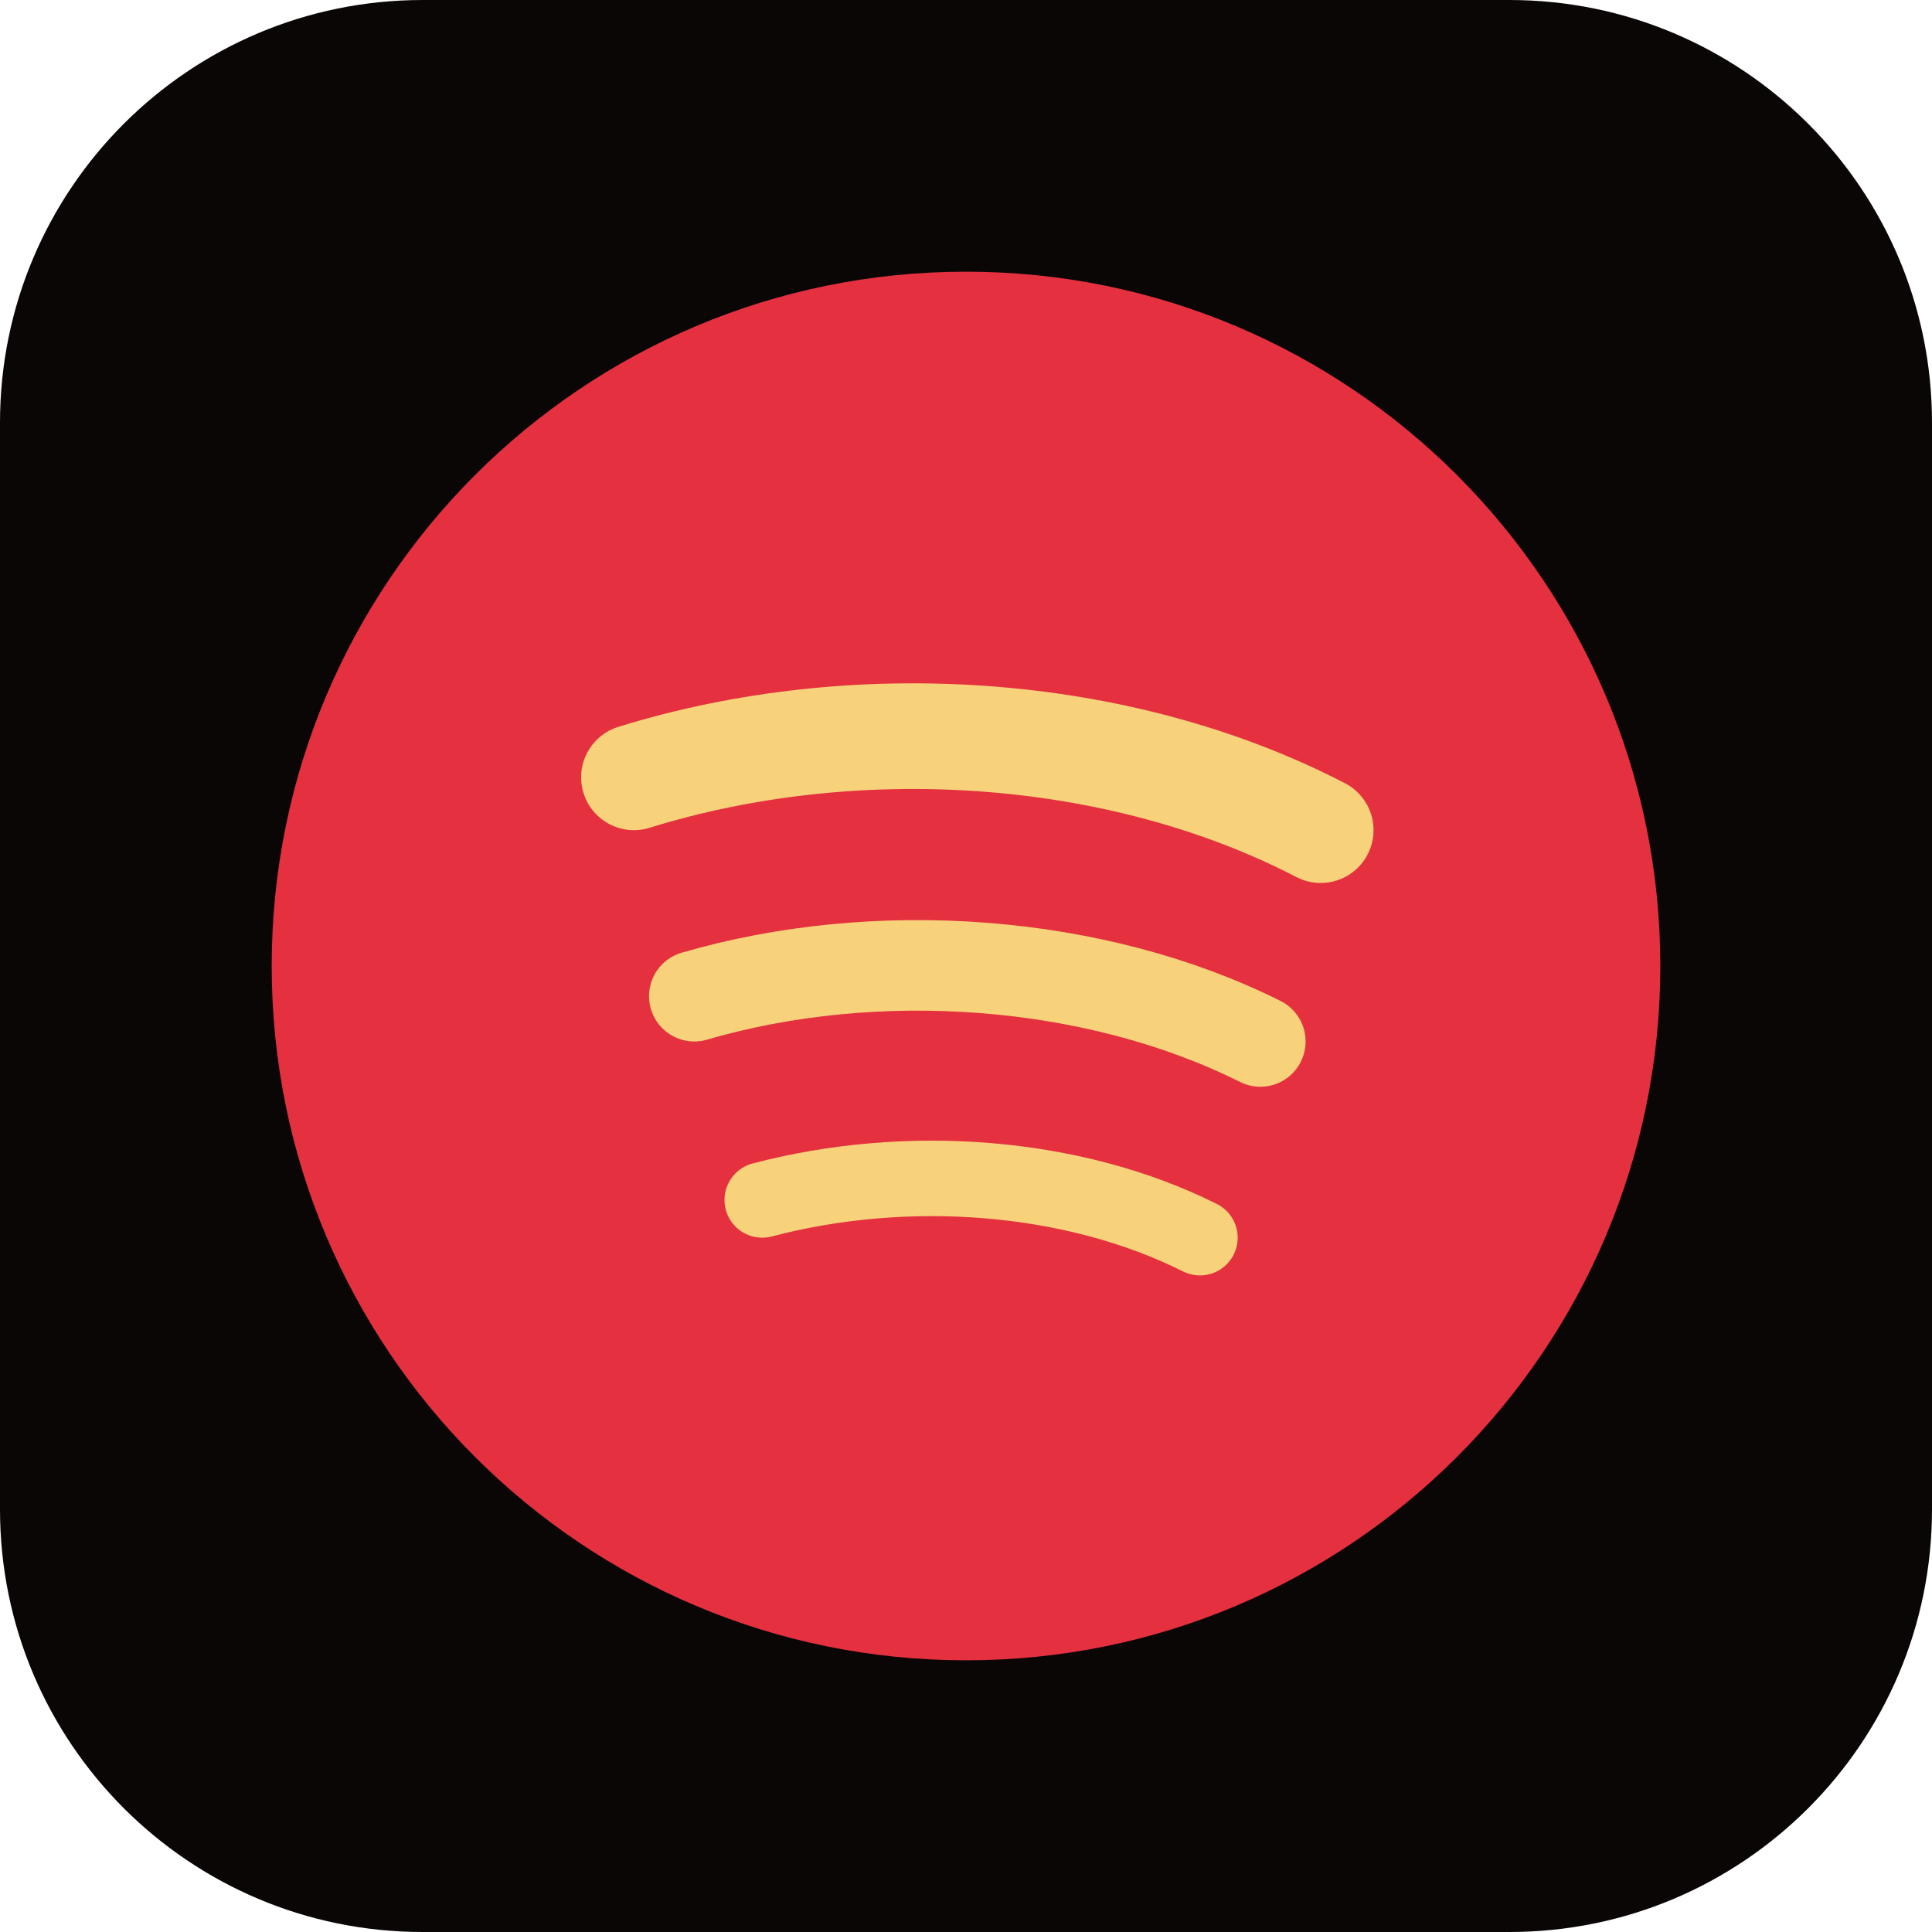
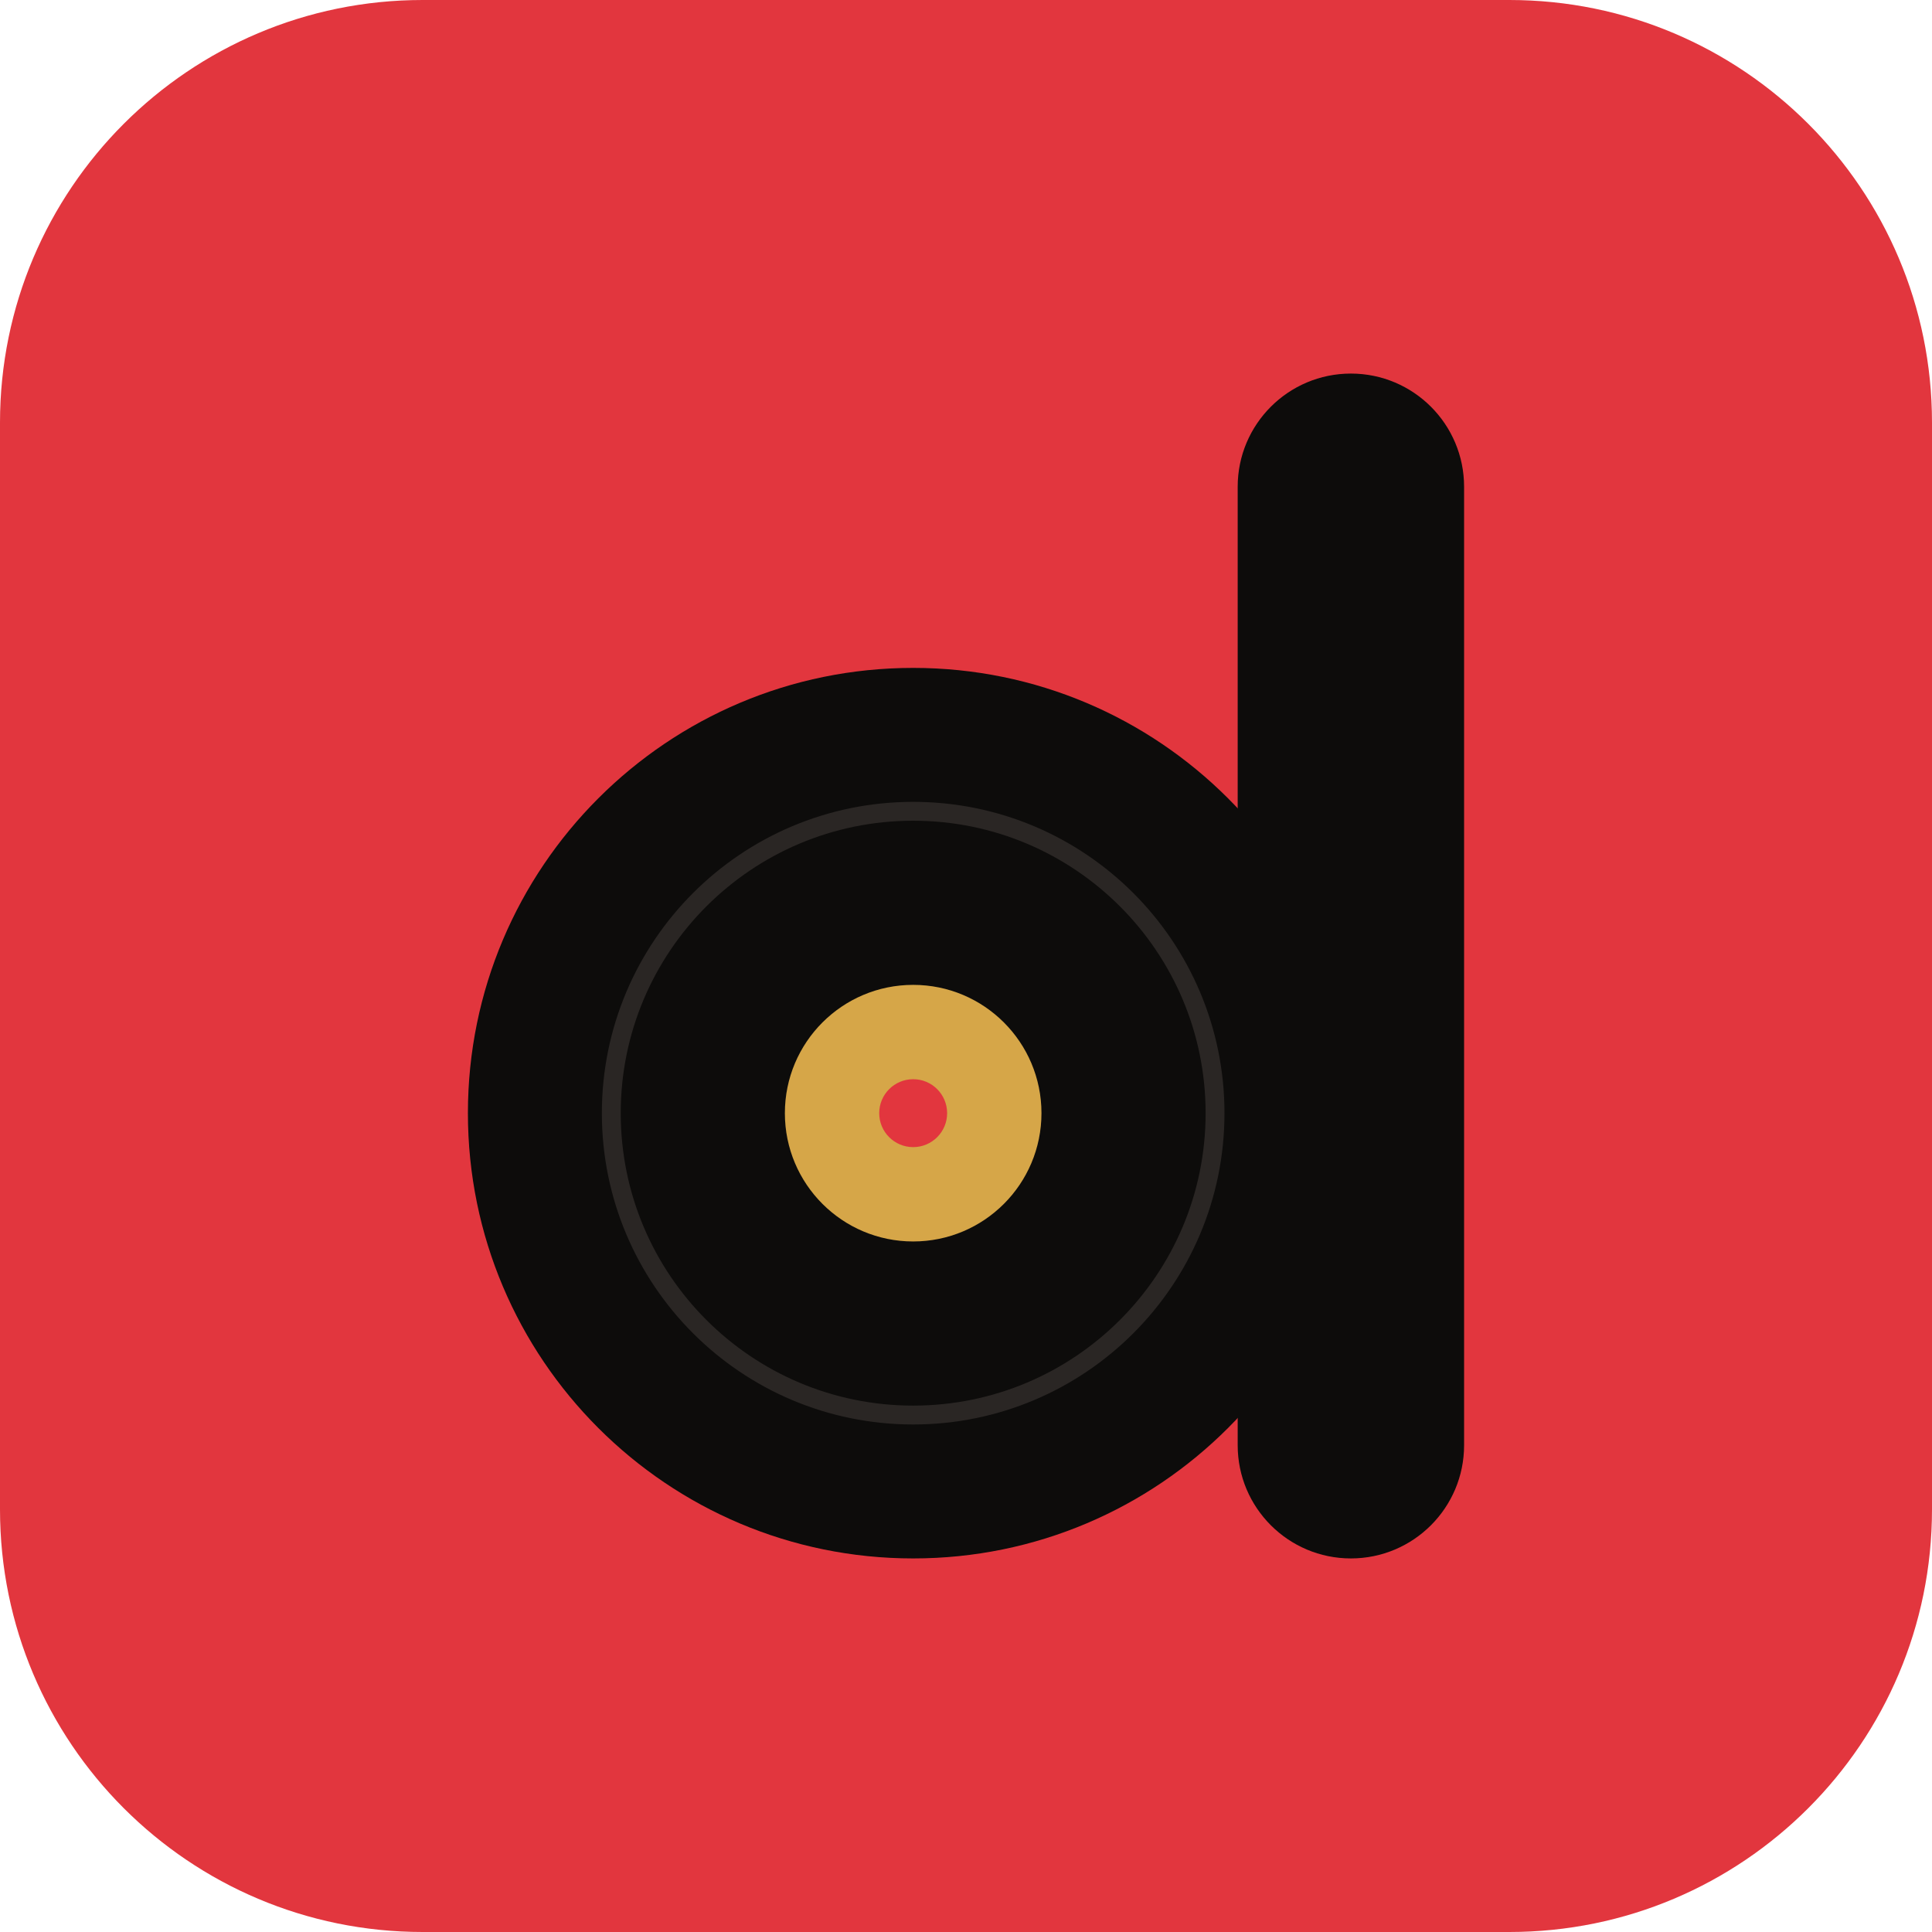
<svg xmlns="http://www.w3.org/2000/svg" viewBox="0 0 512 512">
-   <rect width="512" height="512" rx="112" fill="#0a0606" />
-   <circle cx="256" cy="256" r="184" fill="#e5303f" />
-   <path d="M168 206c58-18 128-14 182 14" fill="none" stroke="#f7d27a" stroke-width="28" stroke-linecap="round" />
-   <path d="M184 264c48-14 106-10 150 12" fill="none" stroke="#f7d27a" stroke-width="24" stroke-linecap="round" />
-   <path d="M202 318c38-10 82-7 116 10" fill="none" stroke="#f7d27a" stroke-width="20" stroke-linecap="round" />
+   <rect width="512" height="512" rx="112" fill="#e2363e" />
+   <rect x="328" y="99" width="60" height="314" rx="30" fill="#0d0c0b" />
+   <circle cx="242" cy="295" r="118" fill="#0d0c0b" />
+   <circle cx="242" cy="295" r="80" fill="none" stroke="#2a2624" stroke-width="5" />
+   <circle cx="242" cy="295" r="34" fill="#d6a648" />
+   <circle cx="242" cy="295" r="9" fill="#e2363e" />
</svg>
